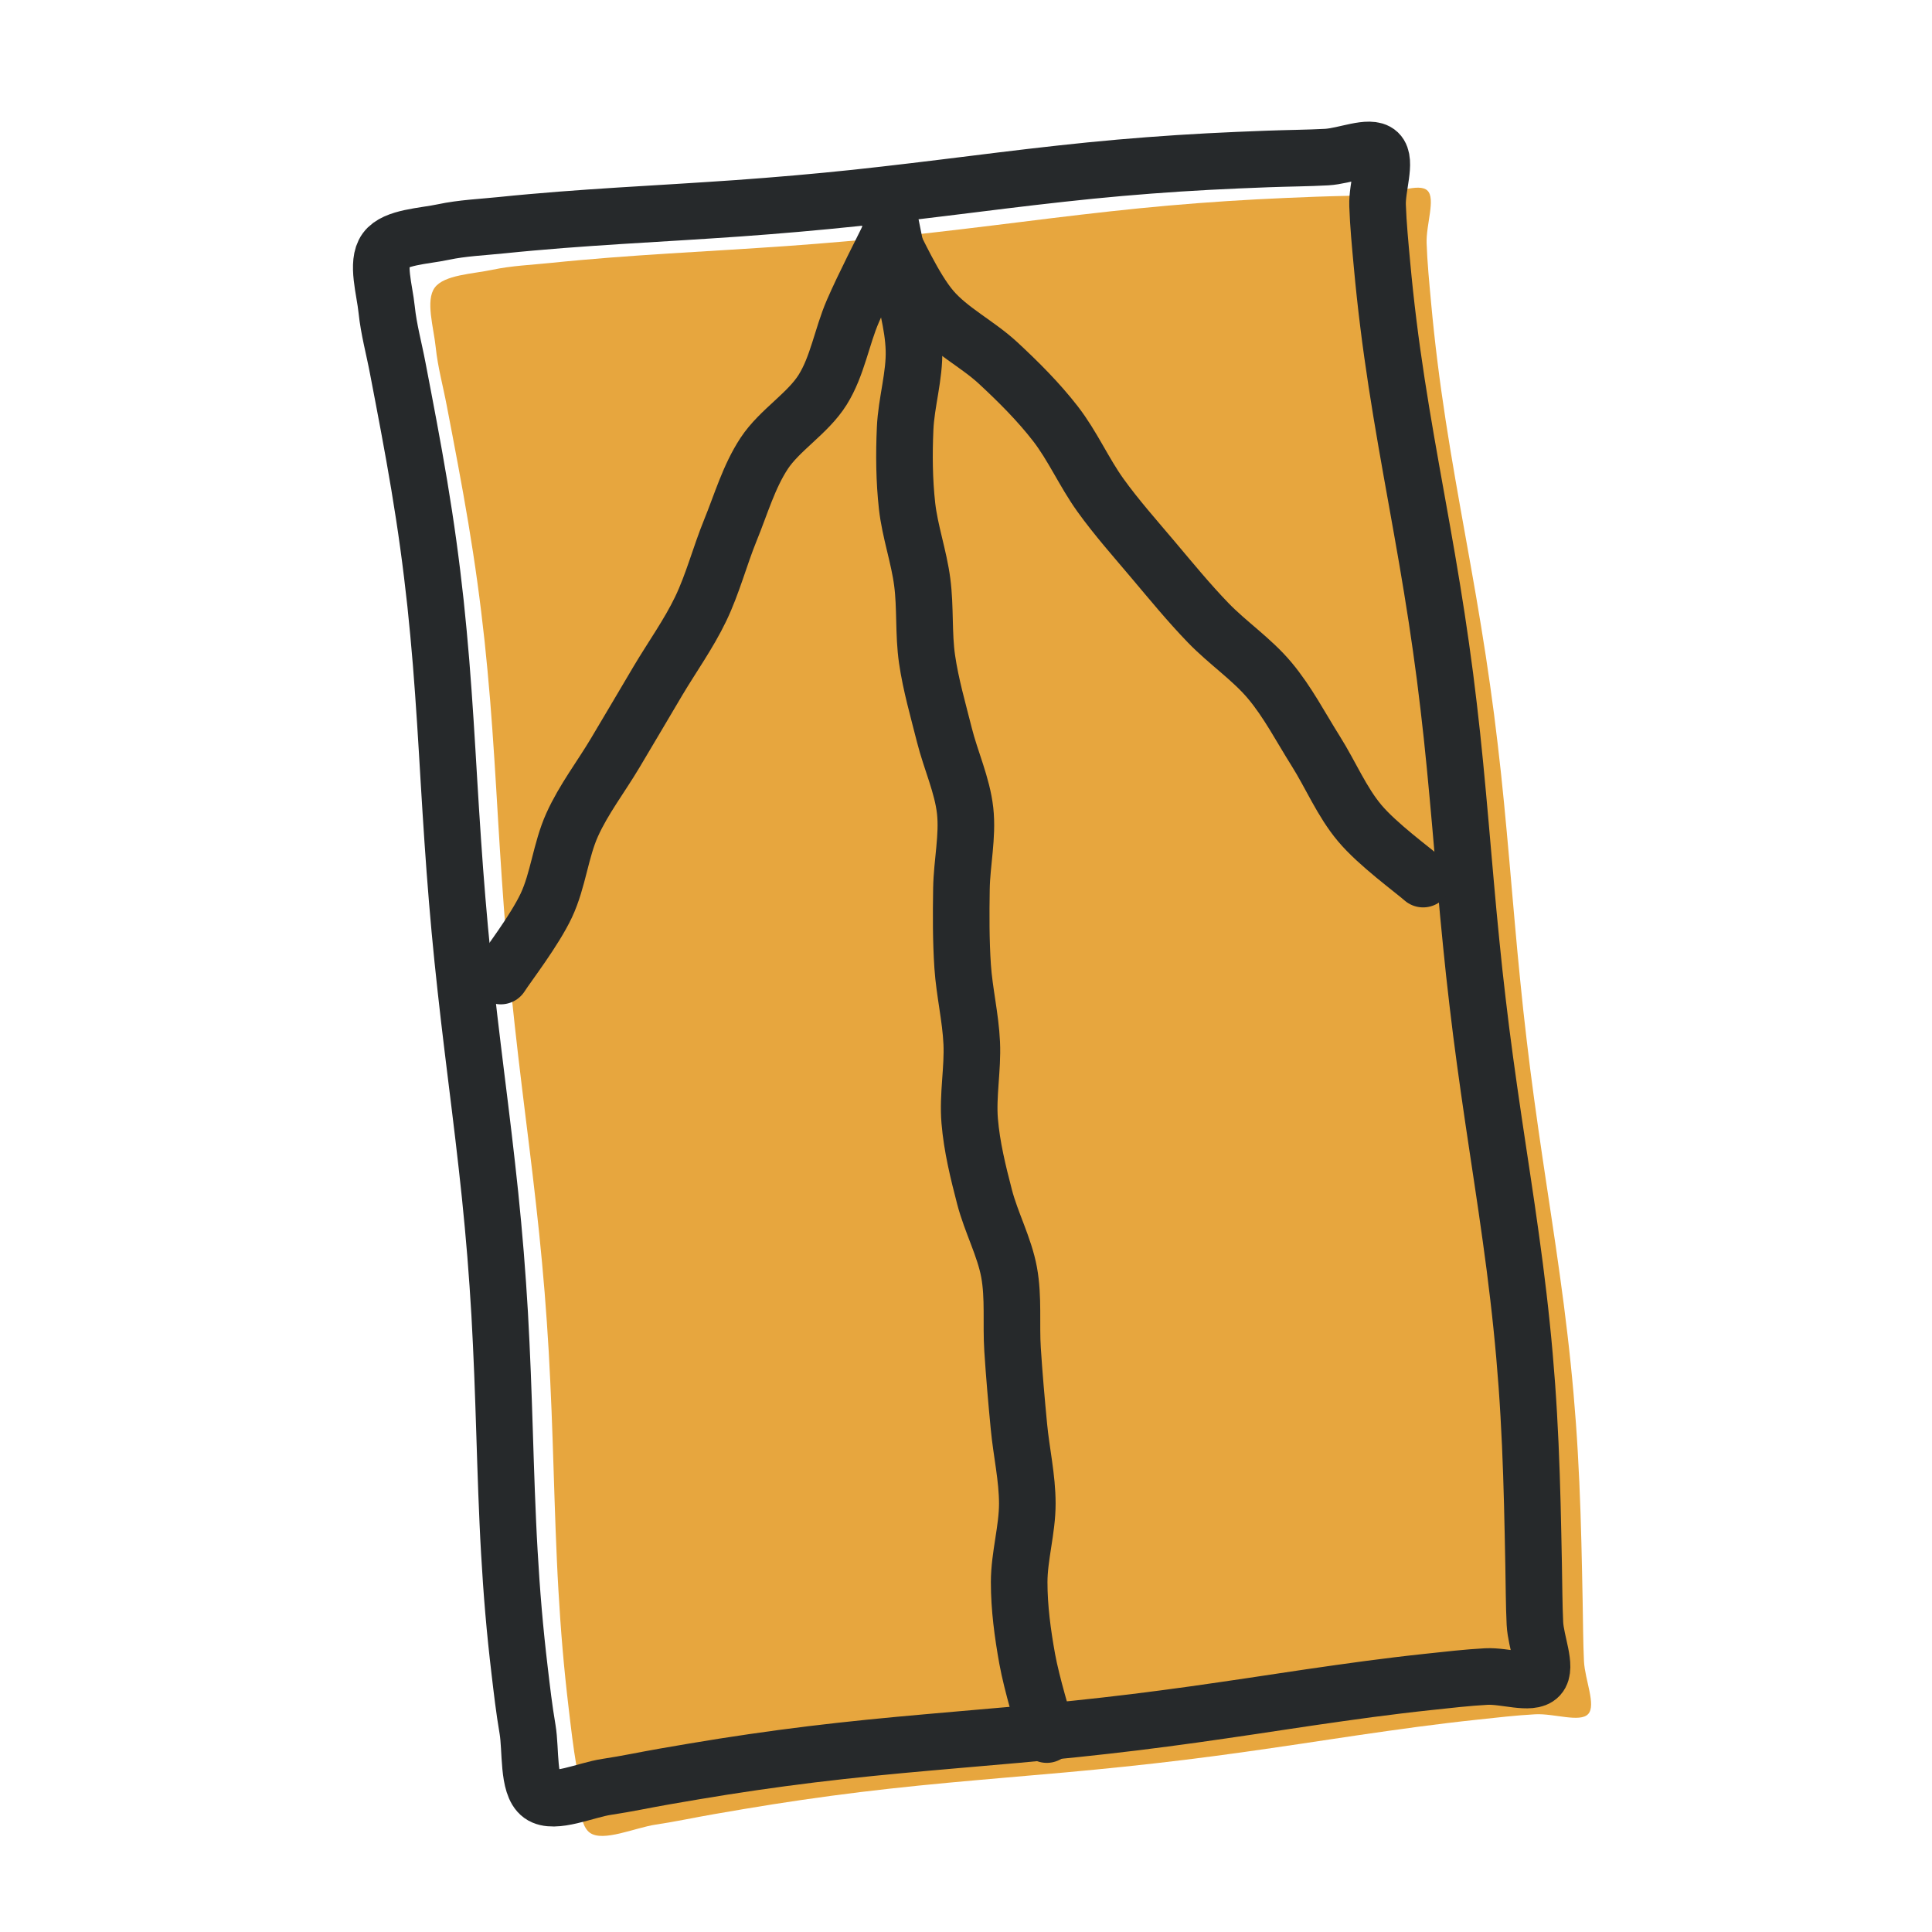
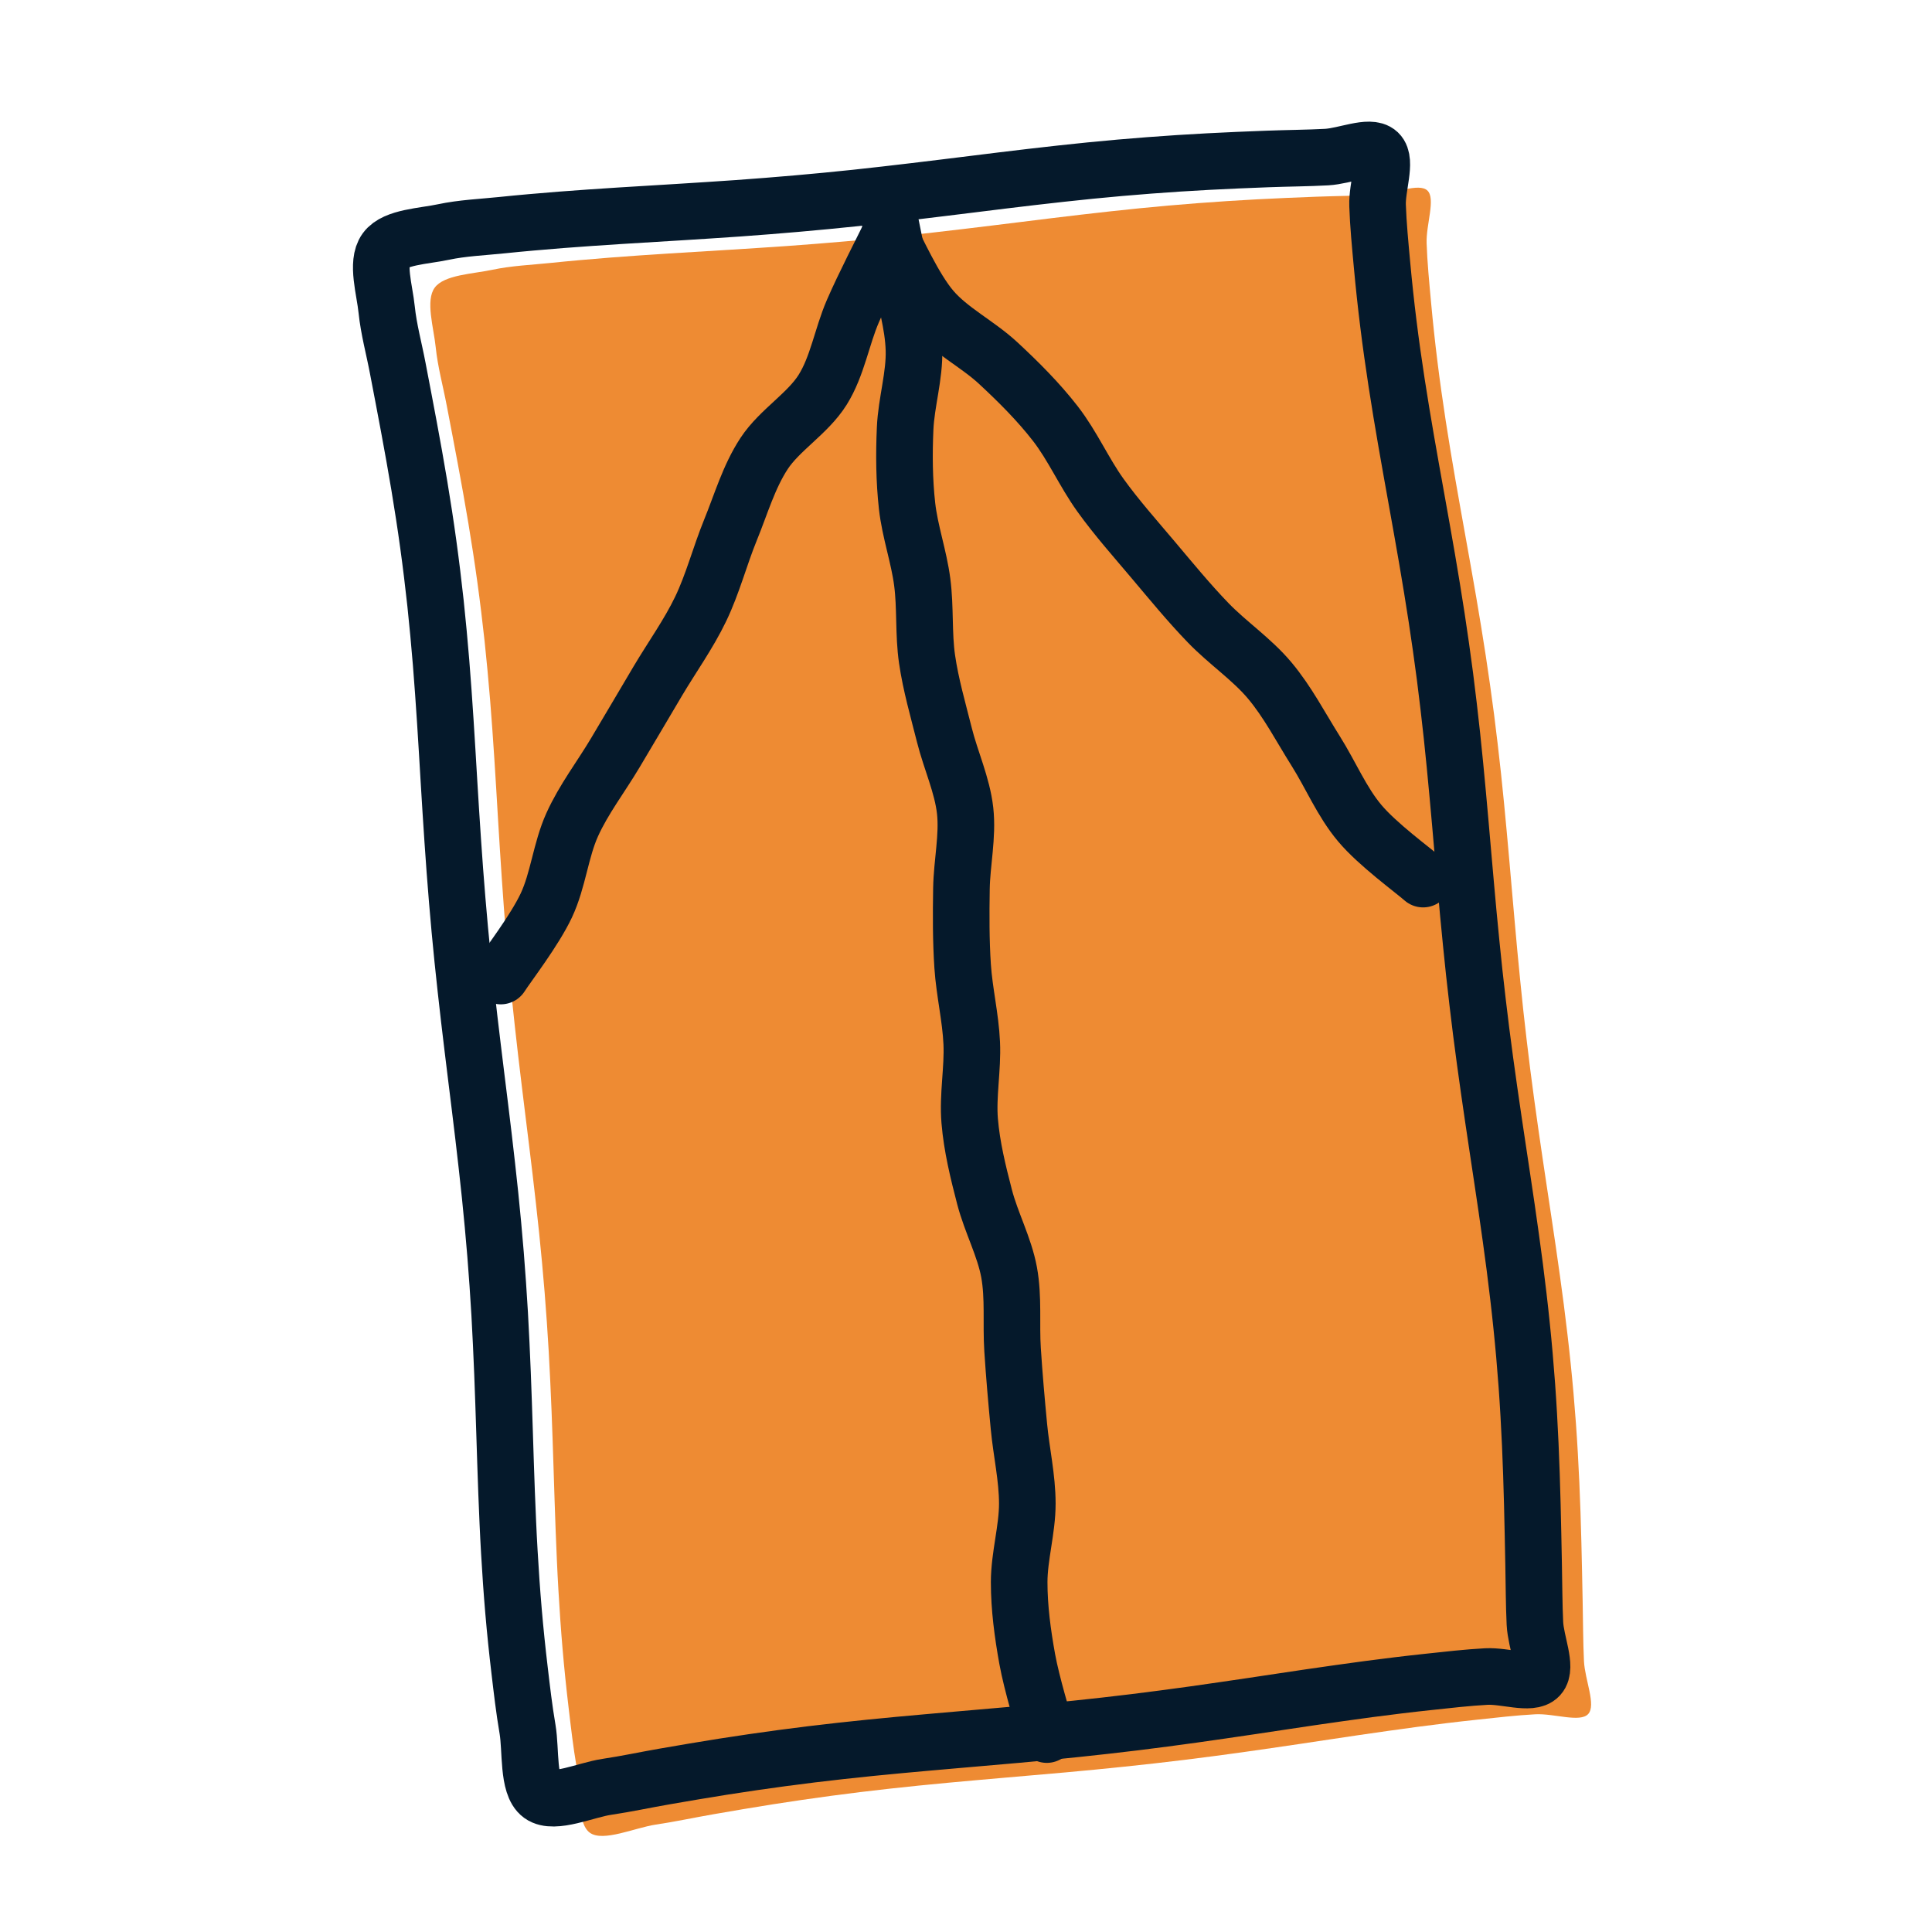
<svg xmlns="http://www.w3.org/2000/svg" viewBox="0 0 512 512" role="img" aria-label="Foothills Labs house-mark candidate: the sheet, quiet: centre fold and first creases only">
-   <path d="M 102.20 66.24 C 104.70 62.81 112.32 62.60 117.45 61.50 C 122.59 60.41 127.81 60.21 133.01 59.67 C 138.20 59.13 143.40 58.69 148.61 58.27 C 153.81 57.86 159.03 57.52 164.24 57.18 C 169.45 56.84 174.67 56.55 179.89 56.22 C 185.10 55.89 190.32 55.57 195.53 55.20 C 200.74 54.82 205.94 54.42 211.14 53.96 C 216.35 53.51 221.54 53.00 226.73 52.46 C 231.92 51.91 237.11 51.30 242.29 50.69 C 247.48 50.08 252.66 49.42 257.84 48.79 C 263.02 48.15 268.20 47.50 273.39 46.90 C 278.58 46.30 283.77 45.72 288.96 45.20 C 294.16 44.69 299.36 44.22 304.56 43.83 C 309.77 43.43 314.99 43.10 320.20 42.82 C 325.42 42.54 330.65 42.33 335.88 42.13 C 341.11 41.93 346.67 41.90 351.57 41.63 C 356.47 41.35 363.03 38.37 365.28 40.50 C 367.52 42.64 364.90 49.51 365.07 54.45 C 365.23 59.39 365.77 64.94 366.25 70.17 C 366.73 75.40 367.29 80.62 367.94 85.83 C 368.58 91.04 369.33 96.24 370.12 101.44 C 370.91 106.64 371.79 111.82 372.68 117.01 C 373.57 122.20 374.52 127.38 375.44 132.56 C 376.36 137.75 377.31 142.93 378.19 148.11 C 379.07 153.30 379.94 158.49 380.73 163.69 C 381.52 168.88 382.26 174.09 382.94 179.30 C 383.61 184.51 384.21 189.72 384.78 194.94 C 385.34 200.16 385.84 205.39 386.32 210.62 C 386.81 215.85 387.25 221.08 387.71 226.32 C 388.18 231.55 388.62 236.78 389.11 242.01 C 389.61 247.24 390.12 252.46 390.68 257.68 C 391.25 262.91 391.87 268.12 392.52 273.33 C 393.18 278.54 393.90 283.75 394.64 288.95 C 395.37 294.15 396.17 299.35 396.94 304.55 C 397.71 309.75 398.52 314.94 399.27 320.15 C 400.01 325.35 400.77 330.55 401.43 335.76 C 402.09 340.97 402.72 346.18 403.25 351.41 C 403.79 356.63 404.25 361.86 404.63 367.10 C 405.01 372.34 405.30 377.59 405.54 382.85 C 405.78 388.10 405.94 393.37 406.08 398.63 C 406.23 403.90 406.30 409.17 406.42 414.44 C 406.53 419.71 406.53 425.28 406.77 430.24 C 407.02 435.21 410.04 441.88 407.89 444.23 C 405.75 446.57 398.83 444.05 393.90 444.30 C 388.97 444.56 383.49 445.19 378.30 445.75 C 373.11 446.30 367.93 446.94 362.75 447.62 C 357.57 448.30 352.40 449.06 347.23 449.80 C 342.06 450.55 336.90 451.36 331.73 452.12 C 326.56 452.88 321.39 453.65 316.22 454.37 C 311.04 455.08 305.87 455.78 300.69 456.41 C 295.50 457.04 290.31 457.63 285.12 458.17 C 279.93 458.72 274.73 459.21 269.53 459.69 C 264.34 460.16 259.13 460.59 253.93 461.05 C 248.73 461.51 243.53 461.95 238.33 462.44 C 233.13 462.93 227.94 463.44 222.75 464.02 C 217.56 464.60 212.38 465.22 207.20 465.92 C 202.02 466.61 196.85 467.38 191.69 468.18 C 186.53 468.99 181.37 469.88 176.22 470.77 C 171.06 471.66 166.24 472.72 160.76 473.54 C 155.27 474.36 146.80 478.23 143.31 475.69 C 139.82 473.15 140.74 463.80 139.81 458.30 C 138.87 452.80 138.32 447.90 137.70 442.68 C 137.08 437.47 136.54 432.24 136.09 427.01 C 135.64 421.78 135.28 416.53 134.98 411.29 C 134.67 406.04 134.46 400.78 134.25 395.52 C 134.04 390.26 133.90 385.00 133.72 379.74 C 133.54 374.48 133.39 369.21 133.17 363.95 C 132.95 358.70 132.72 353.44 132.42 348.19 C 132.11 342.94 131.75 337.70 131.33 332.47 C 130.91 327.23 130.41 322.00 129.88 316.78 C 129.34 311.55 128.74 306.34 128.13 301.12 C 127.52 295.90 126.86 290.69 126.22 285.48 C 125.59 280.27 124.93 275.06 124.33 269.84 C 123.73 264.62 123.14 259.40 122.61 254.18 C 122.08 248.95 121.59 243.73 121.16 238.49 C 120.72 233.26 120.34 228.02 119.98 222.77 C 119.61 217.53 119.31 212.28 118.98 207.04 C 118.66 201.79 118.37 196.54 118.02 191.30 C 117.67 186.06 117.32 180.81 116.89 175.58 C 116.45 170.34 115.98 165.11 115.42 159.89 C 114.85 154.67 114.22 149.46 113.50 144.25 C 112.79 139.05 111.98 133.85 111.12 128.66 C 110.26 123.47 109.32 118.29 108.36 113.11 C 107.41 107.93 106.39 102.76 105.41 97.58 C 104.43 92.40 103.01 87.27 102.47 82.05 C 101.94 76.83 99.70 69.66 102.20 66.24 Z" fill="#E7A63E" stroke="none" transform="translate(13 10)" />
-   <g fill="none" stroke="#26292B" stroke-width="15.0" stroke-linecap="round" stroke-linejoin="round">
+   <path d="M 102.20 66.24 C 104.70 62.81 112.32 62.60 117.45 61.50 C 122.59 60.41 127.81 60.21 133.01 59.67 C 138.20 59.13 143.40 58.69 148.61 58.27 C 153.81 57.86 159.03 57.52 164.24 57.18 C 169.45 56.84 174.67 56.55 179.89 56.22 C 185.10 55.89 190.32 55.57 195.53 55.20 C 200.74 54.82 205.94 54.42 211.14 53.96 C 216.35 53.51 221.54 53.00 226.73 52.46 C 231.92 51.91 237.11 51.30 242.29 50.69 C 247.48 50.08 252.66 49.42 257.84 48.79 C 263.02 48.15 268.20 47.50 273.39 46.90 C 278.58 46.30 283.77 45.72 288.96 45.20 C 294.16 44.69 299.36 44.22 304.56 43.83 C 309.77 43.43 314.99 43.10 320.20 42.82 C 325.42 42.54 330.65 42.33 335.88 42.13 C 341.11 41.93 346.67 41.90 351.57 41.63 C 356.47 41.35 363.03 38.37 365.28 40.50 C 367.52 42.64 364.90 49.51 365.07 54.45 C 365.23 59.39 365.77 64.94 366.25 70.17 C 366.73 75.40 367.29 80.62 367.94 85.83 C 368.58 91.04 369.33 96.24 370.12 101.44 C 370.91 106.64 371.79 111.82 372.68 117.01 C 373.57 122.20 374.52 127.38 375.44 132.56 C 376.36 137.75 377.31 142.93 378.19 148.11 C 379.07 153.30 379.94 158.49 380.73 163.69 C 381.52 168.88 382.26 174.09 382.94 179.30 C 383.61 184.51 384.21 189.72 384.78 194.94 C 385.34 200.16 385.84 205.39 386.32 210.62 C 386.81 215.85 387.25 221.08 387.71 226.32 C 388.18 231.55 388.62 236.78 389.11 242.01 C 389.61 247.24 390.12 252.46 390.68 257.68 C 391.25 262.91 391.87 268.12 392.52 273.33 C 393.18 278.54 393.90 283.75 394.64 288.95 C 395.37 294.15 396.17 299.35 396.94 304.55 C 397.71 309.75 398.52 314.94 399.27 320.15 C 400.01 325.35 400.77 330.55 401.43 335.76 C 402.09 340.97 402.72 346.18 403.25 351.41 C 403.79 356.63 404.25 361.86 404.63 367.10 C 405.01 372.34 405.30 377.59 405.54 382.85 C 405.78 388.10 405.94 393.37 406.08 398.63 C 406.23 403.90 406.30 409.17 406.42 414.44 C 406.53 419.71 406.53 425.28 406.77 430.24 C 407.02 435.21 410.04 441.88 407.89 444.23 C 405.75 446.57 398.83 444.05 393.90 444.30 C 388.97 444.56 383.49 445.19 378.30 445.75 C 373.11 446.30 367.93 446.94 362.75 447.62 C 357.57 448.30 352.40 449.06 347.23 449.80 C 342.06 450.55 336.90 451.36 331.73 452.12 C 326.56 452.88 321.39 453.65 316.22 454.37 C 311.04 455.08 305.87 455.78 300.69 456.41 C 295.50 457.04 290.31 457.63 285.12 458.17 C 279.93 458.72 274.73 459.21 269.53 459.69 C 264.34 460.16 259.13 460.59 253.93 461.05 C 248.73 461.51 243.53 461.95 238.33 462.44 C 233.13 462.93 227.94 463.44 222.75 464.02 C 217.56 464.60 212.38 465.22 207.20 465.92 C 202.02 466.61 196.85 467.38 191.69 468.18 C 186.53 468.99 181.37 469.88 176.22 470.77 C 171.06 471.66 166.24 472.72 160.76 473.54 C 155.27 474.36 146.80 478.23 143.31 475.69 C 139.82 473.15 140.74 463.80 139.81 458.30 C 138.87 452.80 138.32 447.90 137.70 442.68 C 137.08 437.47 136.54 432.24 136.09 427.01 C 135.64 421.78 135.28 416.53 134.98 411.29 C 134.67 406.04 134.46 400.78 134.25 395.52 C 134.04 390.26 133.90 385.00 133.72 379.74 C 133.54 374.48 133.39 369.21 133.17 363.95 C 132.95 358.70 132.72 353.44 132.42 348.19 C 132.11 342.94 131.75 337.70 131.33 332.47 C 130.91 327.23 130.41 322.00 129.88 316.78 C 129.34 311.55 128.74 306.34 128.13 301.12 C 127.52 295.90 126.86 290.69 126.22 285.48 C 125.59 280.27 124.93 275.06 124.33 269.84 C 123.73 264.62 123.14 259.40 122.61 254.18 C 122.08 248.95 121.59 243.73 121.16 238.49 C 120.72 233.26 120.34 228.02 119.98 222.77 C 119.61 217.53 119.31 212.28 118.98 207.04 C 118.66 201.79 118.37 196.54 118.02 191.30 C 117.67 186.06 117.32 180.81 116.89 175.58 C 116.45 170.34 115.98 165.11 115.42 159.89 C 114.85 154.67 114.22 149.46 113.50 144.25 C 112.79 139.05 111.98 133.85 111.12 128.66 C 110.26 123.47 109.32 118.29 108.36 113.11 C 107.41 107.93 106.39 102.76 105.41 97.58 C 104.43 92.40 103.01 87.27 102.47 82.05 C 101.94 76.83 99.70 69.66 102.20 66.24 Z" fill="#EE8B33" stroke="none" transform="translate(13 10)" />
+   <g fill="none" stroke="#05192B" stroke-width="15.0" stroke-linecap="round" stroke-linejoin="round">
    <path d="M 102.20 66.24 C 104.70 62.81 112.32 62.60 117.45 61.50 C 122.59 60.41 127.81 60.21 133.01 59.67 C 138.20 59.13 143.40 58.69 148.61 58.27 C 153.81 57.86 159.03 57.52 164.24 57.18 C 169.45 56.84 174.67 56.55 179.89 56.22 C 185.10 55.89 190.32 55.57 195.53 55.20 C 200.74 54.82 205.94 54.42 211.14 53.96 C 216.35 53.51 221.54 53.00 226.73 52.46 C 231.92 51.91 237.11 51.30 242.29 50.69 C 247.48 50.08 252.66 49.42 257.84 48.79 C 263.02 48.15 268.20 47.50 273.39 46.90 C 278.58 46.30 283.77 45.72 288.96 45.20 C 294.16 44.69 299.36 44.22 304.56 43.83 C 309.77 43.43 314.99 43.10 320.20 42.82 C 325.42 42.54 330.65 42.33 335.88 42.13 C 341.11 41.93 346.67 41.90 351.57 41.63 C 356.47 41.35 363.03 38.37 365.28 40.50 C 367.52 42.64 364.90 49.51 365.07 54.45 C 365.23 59.39 365.77 64.94 366.25 70.17 C 366.73 75.40 367.29 80.62 367.94 85.83 C 368.58 91.04 369.33 96.24 370.12 101.44 C 370.91 106.64 371.79 111.82 372.68 117.01 C 373.57 122.20 374.52 127.38 375.44 132.56 C 376.36 137.75 377.31 142.93 378.19 148.11 C 379.07 153.30 379.94 158.49 380.73 163.69 C 381.52 168.88 382.26 174.09 382.94 179.30 C 383.61 184.51 384.21 189.72 384.78 194.94 C 385.34 200.16 385.84 205.39 386.32 210.62 C 386.81 215.85 387.25 221.08 387.71 226.32 C 388.18 231.55 388.62 236.78 389.11 242.01 C 389.61 247.24 390.12 252.46 390.68 257.68 C 391.25 262.91 391.87 268.12 392.52 273.33 C 393.18 278.54 393.90 283.75 394.64 288.95 C 395.37 294.15 396.17 299.35 396.94 304.55 C 397.71 309.75 398.52 314.94 399.27 320.15 C 400.01 325.35 400.77 330.55 401.43 335.76 C 402.09 340.97 402.72 346.18 403.25 351.41 C 403.79 356.63 404.25 361.86 404.63 367.10 C 405.01 372.34 405.30 377.59 405.54 382.85 C 405.78 388.10 405.94 393.37 406.08 398.63 C 406.23 403.90 406.30 409.17 406.42 414.44 C 406.53 419.71 406.53 425.28 406.77 430.24 C 407.02 435.21 410.04 441.88 407.89 444.23 C 405.75 446.57 398.83 444.05 393.90 444.30 C 388.97 444.56 383.49 445.19 378.30 445.75 C 373.11 446.30 367.93 446.94 362.75 447.62 C 357.57 448.30 352.40 449.06 347.23 449.80 C 342.06 450.55 336.90 451.36 331.73 452.12 C 326.56 452.88 321.39 453.65 316.22 454.37 C 311.04 455.08 305.87 455.78 300.69 456.41 C 295.50 457.04 290.31 457.63 285.12 458.17 C 279.93 458.72 274.73 459.21 269.53 459.69 C 264.34 460.16 259.13 460.59 253.93 461.05 C 248.73 461.51 243.53 461.95 238.33 462.44 C 233.13 462.93 227.94 463.44 222.75 464.02 C 217.56 464.60 212.38 465.22 207.20 465.92 C 202.02 466.61 196.85 467.38 191.69 468.18 C 186.53 468.99 181.37 469.88 176.22 470.77 C 171.06 471.66 166.24 472.72 160.76 473.54 C 155.27 474.36 146.80 478.23 143.31 475.69 C 139.82 473.15 140.74 463.80 139.81 458.30 C 138.87 452.80 138.32 447.90 137.70 442.68 C 137.08 437.47 136.54 432.24 136.09 427.01 C 135.64 421.78 135.28 416.53 134.98 411.29 C 134.67 406.04 134.46 400.78 134.25 395.52 C 134.04 390.26 133.90 385.00 133.72 379.74 C 133.54 374.48 133.39 369.21 133.17 363.95 C 132.95 358.70 132.72 353.44 132.42 348.19 C 132.11 342.94 131.75 337.70 131.33 332.47 C 130.91 327.23 130.41 322.00 129.88 316.78 C 129.34 311.55 128.74 306.34 128.13 301.12 C 127.52 295.90 126.86 290.69 126.22 285.48 C 125.59 280.27 124.93 275.06 124.33 269.84 C 123.73 264.62 123.14 259.40 122.61 254.18 C 122.08 248.95 121.59 243.73 121.16 238.49 C 120.72 233.26 120.34 228.02 119.98 222.77 C 119.61 217.53 119.31 212.28 118.98 207.04 C 118.66 201.79 118.37 196.54 118.02 191.30 C 117.67 186.06 117.32 180.81 116.89 175.58 C 116.45 170.34 115.98 165.11 115.42 159.89 C 114.85 154.67 114.22 149.46 113.50 144.25 C 112.79 139.05 111.98 133.85 111.12 128.66 C 110.26 123.47 109.32 118.29 108.36 113.11 C 107.41 107.93 106.39 102.76 105.41 97.58 C 104.43 92.40 103.01 87.27 102.47 82.05 C 101.94 76.83 99.70 69.66 102.20 66.24 Z" />
    <path d="M 234.59 52.32 C 235.27 55.68 237.36 65.76 238.63 72.49 C 239.90 79.22 242.01 85.86 242.21 92.71 C 242.42 99.55 240.17 106.65 239.87 113.55 C 239.56 120.44 239.63 127.30 240.38 134.08 C 241.14 140.87 243.52 147.48 244.40 154.25 C 245.29 161.03 244.70 167.95 245.68 174.71 C 246.66 181.47 248.60 188.14 250.28 194.82 C 251.96 201.51 255.01 208.05 255.77 214.84 C 256.52 221.62 254.90 228.66 254.79 235.53 C 254.68 242.41 254.66 249.28 255.11 256.09 C 255.57 262.91 257.21 269.60 257.52 276.43 C 257.83 283.26 256.41 290.28 256.98 297.08 C 257.55 303.89 259.19 310.58 260.93 317.26 C 262.67 323.94 266.18 330.44 267.42 337.17 C 268.65 343.91 267.90 350.85 268.34 357.67 C 268.78 364.49 269.38 371.29 270.03 378.08 C 270.68 384.88 272.24 391.58 272.25 398.44 C 272.26 405.31 270.10 412.40 270.09 419.26 C 270.09 426.13 271.01 432.89 272.22 439.63 C 273.44 446.37 276.54 456.34 277.41 459.68" />
    <path d="M 235.66 62.51 C 234.06 65.83 228.96 75.67 226.02 82.46 C 223.08 89.26 221.94 97.00 218.02 103.28 C 214.10 109.57 206.59 113.96 202.51 120.16 C 198.44 126.36 196.38 133.62 193.57 140.49 C 190.77 147.36 188.89 154.71 185.69 161.37 C 182.49 168.03 178.13 174.08 174.35 180.44 C 170.58 186.80 166.84 193.17 163.05 199.52 C 159.27 205.88 154.68 211.81 151.64 218.55 C 148.59 225.29 147.92 233.28 144.77 239.97 C 141.62 246.65 134.73 255.54 132.72 258.66" />
    <path d="M 235.66 62.51 C 237.54 65.74 242.14 76.32 246.95 81.93 C 251.75 87.54 259.01 91.11 264.48 96.17 C 269.94 101.23 275.19 106.47 279.72 112.31 C 284.24 118.15 287.30 125.20 291.62 131.22 C 295.94 137.23 300.86 142.74 305.62 148.39 C 310.38 154.03 315.06 159.75 320.20 165.07 C 325.35 170.40 331.75 174.68 336.49 180.34 C 341.24 186.00 344.70 192.72 348.67 199.02 C 352.64 205.32 355.58 212.48 360.33 218.13 C 365.07 223.79 374.33 230.50 377.14 232.97" />
  </g>
</svg>
